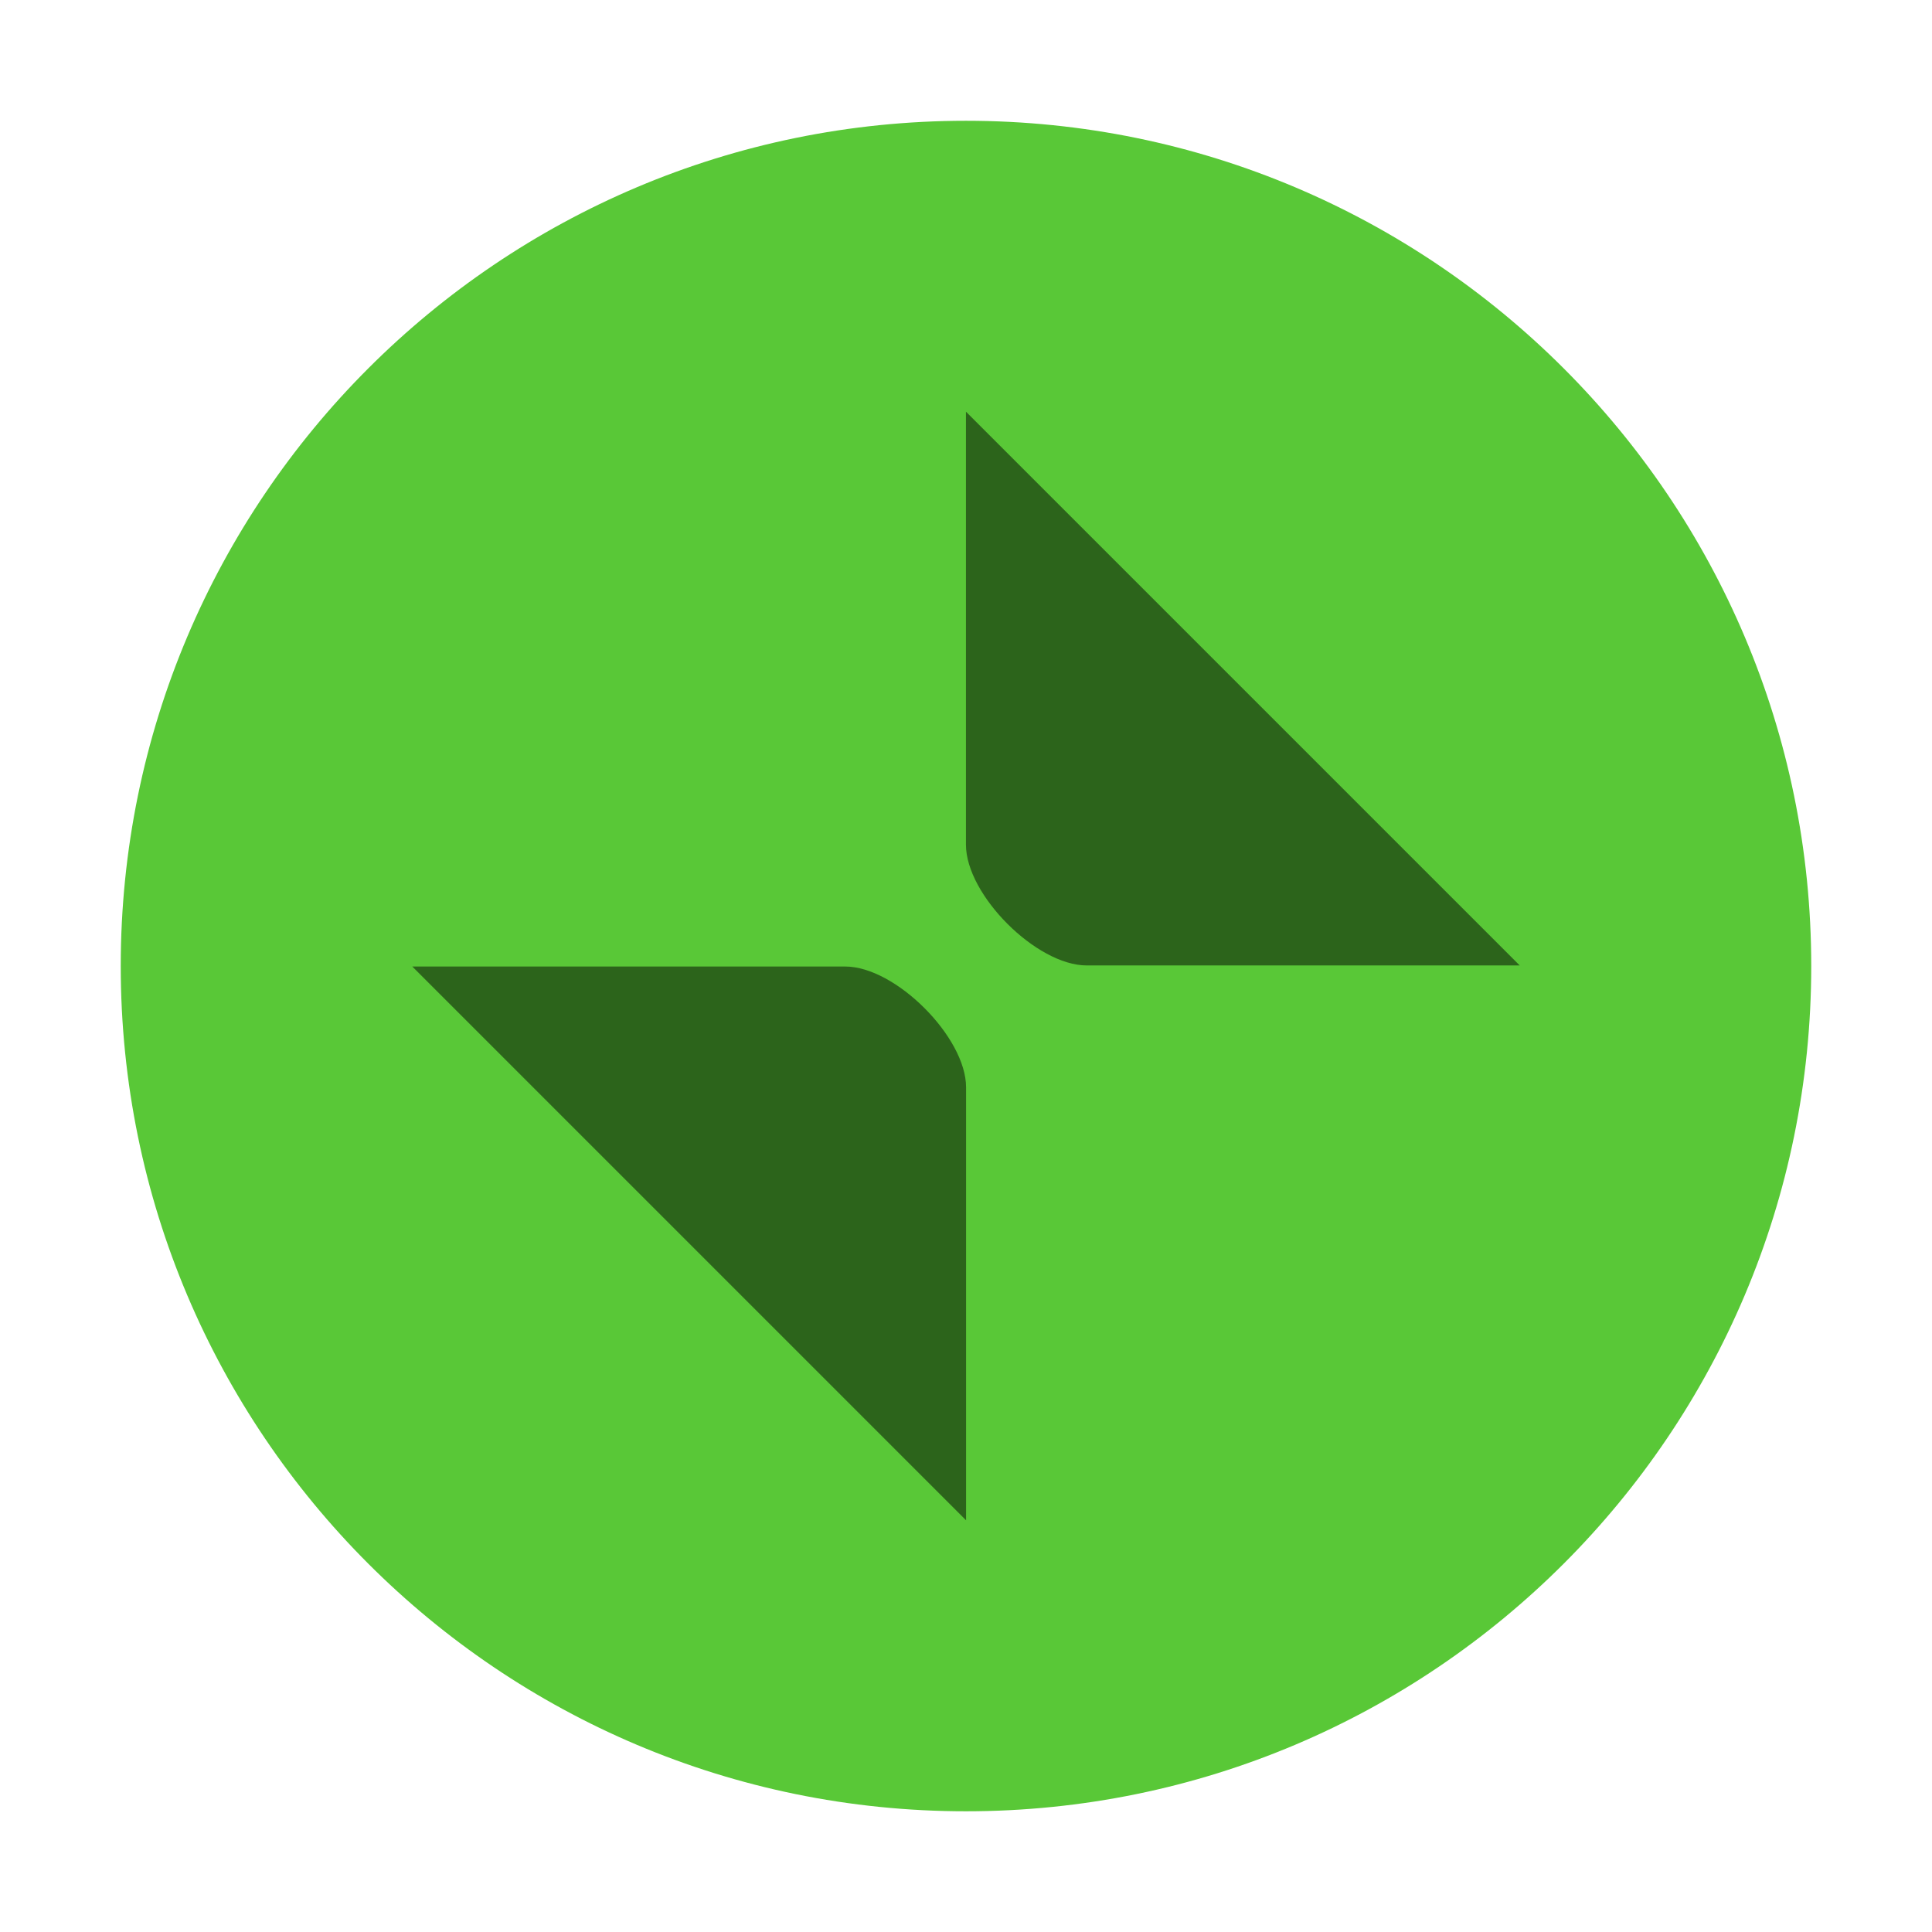
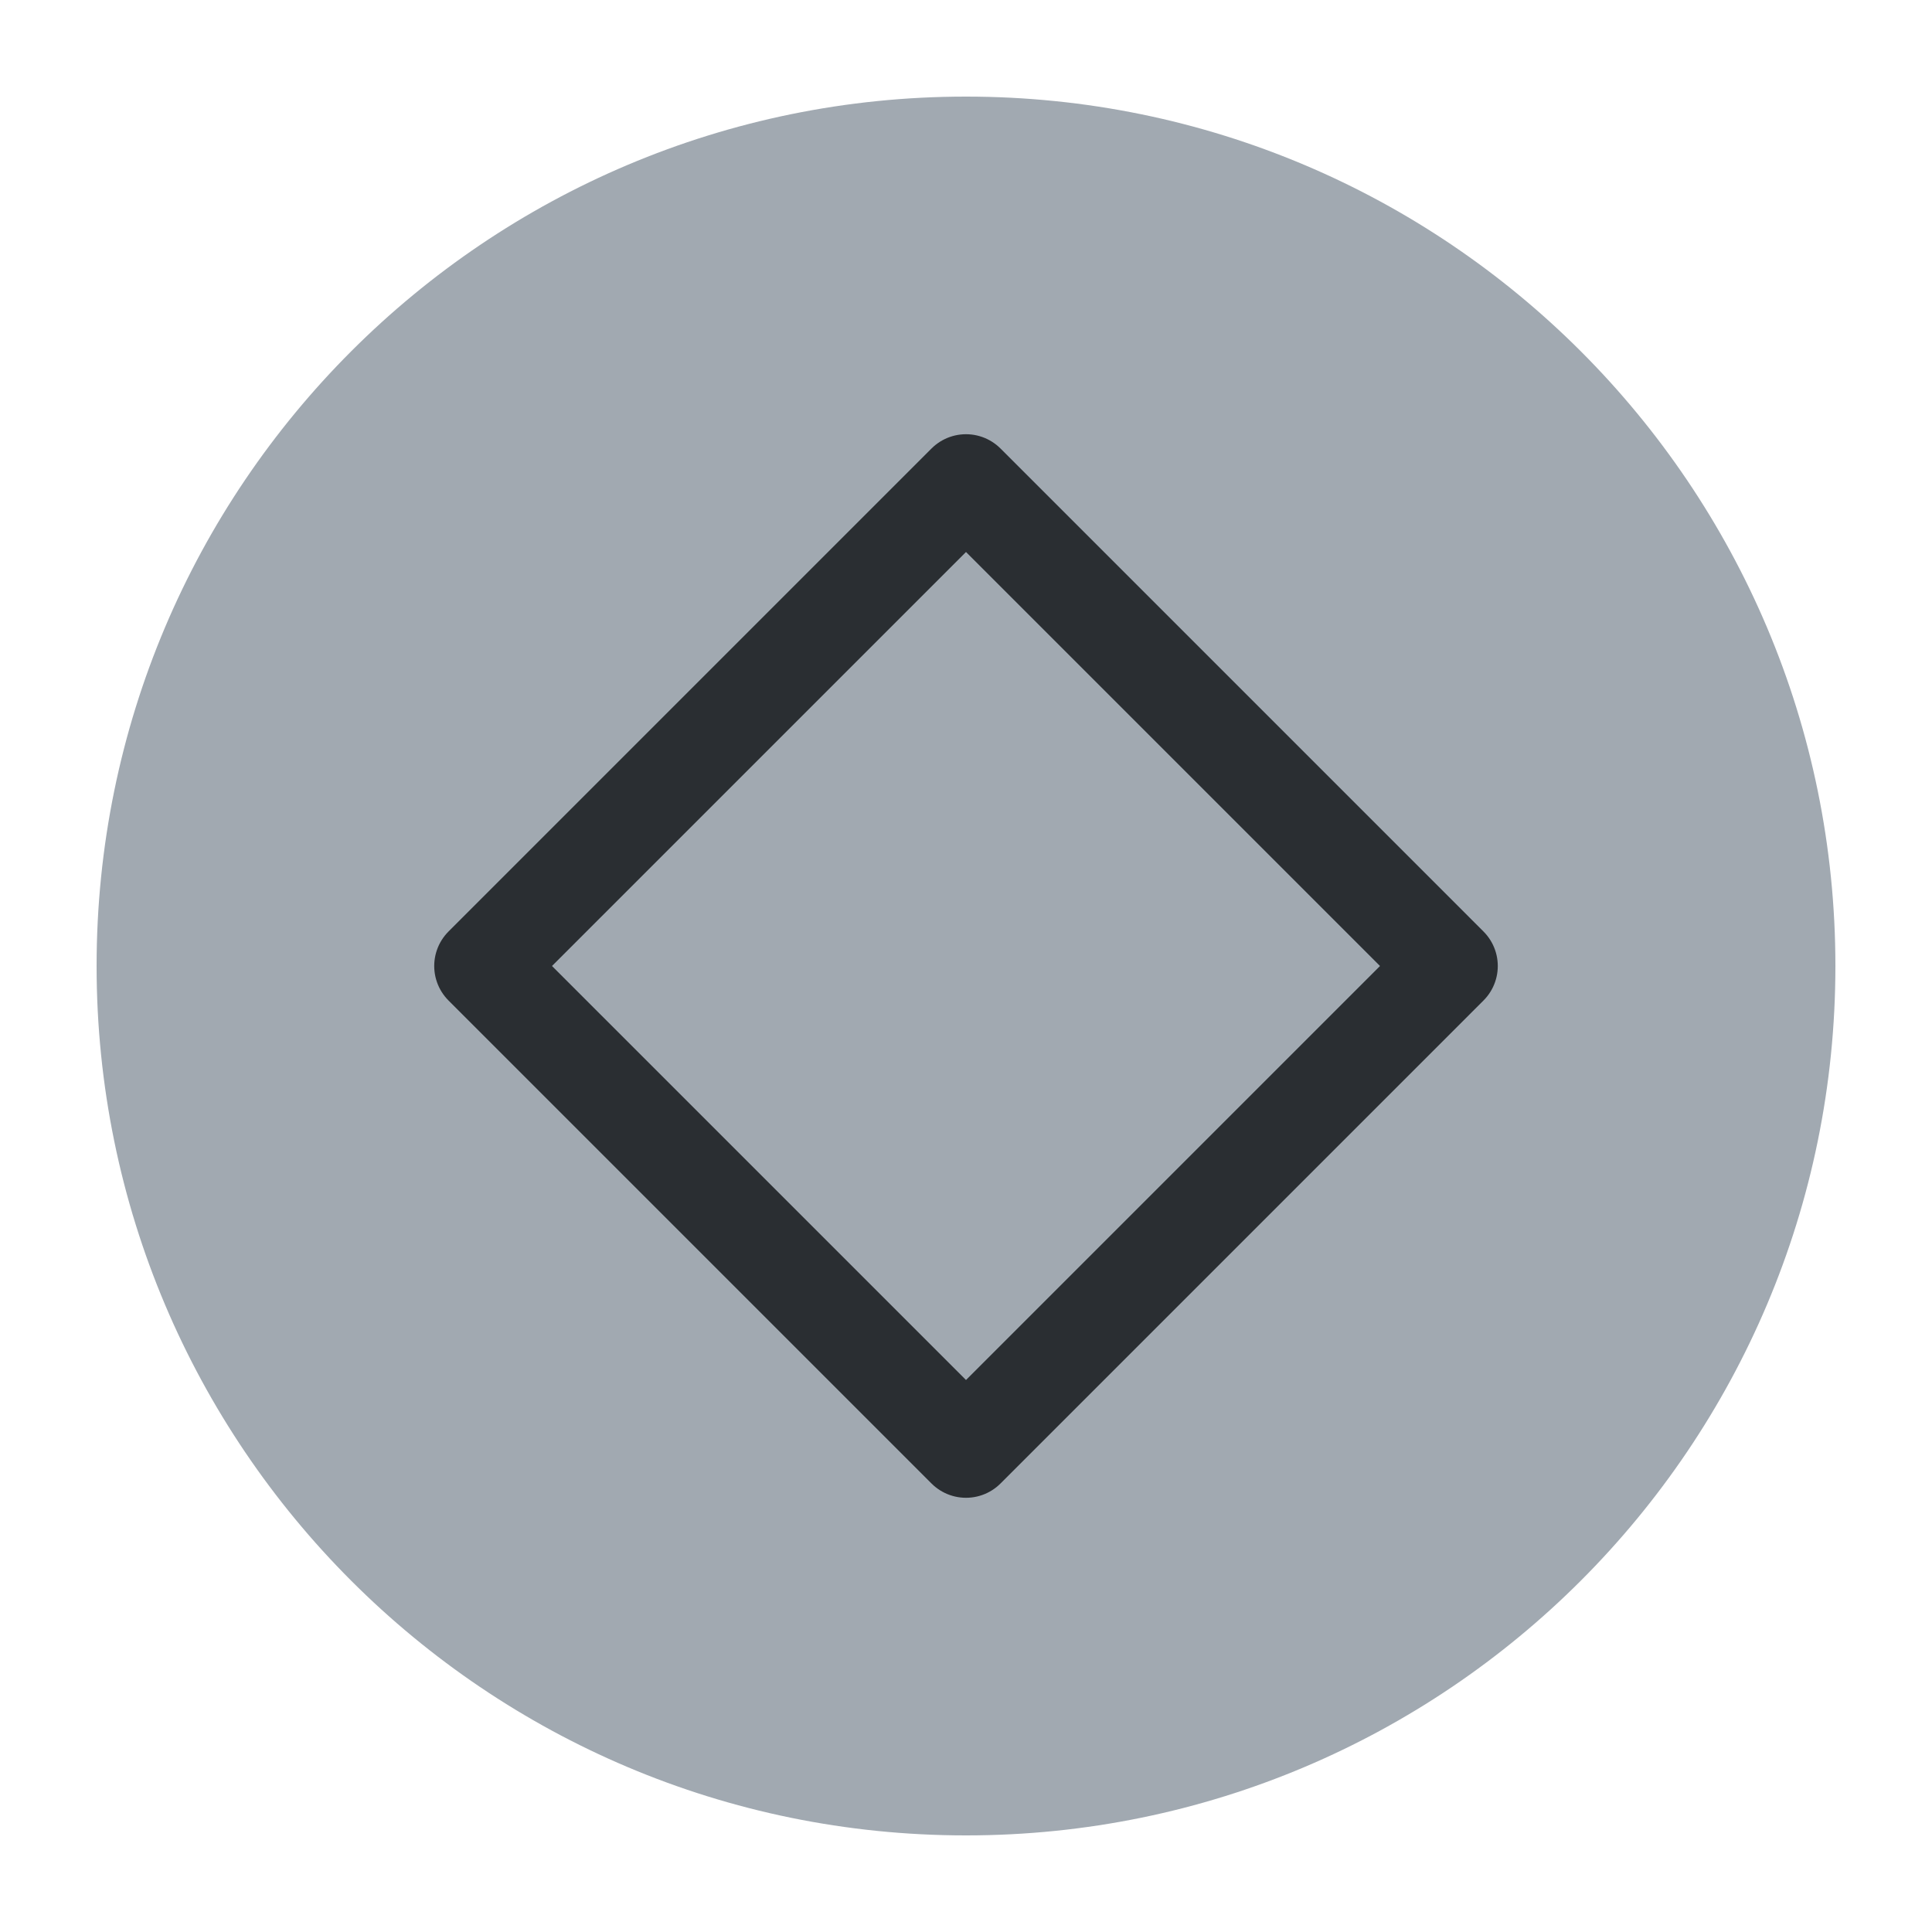
<svg xmlns="http://www.w3.org/2000/svg" viewBox="0 0 50 50" version="1.2" baseProfile="tiny">
  <defs>
</defs>
  <g fill="none" stroke="black" stroke-width="1" fill-rule="evenodd" stroke-linecap="square" stroke-linejoin="bevel">
-     <g fill="#000000" fill-opacity="1" stroke="none" transform="matrix(3.125,0,0,3.125,-978.125,676.993)" font-family="SF Pro" font-size="10" font-weight="400" font-style="normal" opacity="0">
-       <rect x="313" y="-216.638" width="16" height="16" />
+     <g fill="#a1a9b1" fill-opacity="1" stroke="none" transform="matrix(2.5,0,0,2.5,2.5,2.5)" font-family="Noto Sans" font-size="10" font-weight="400" font-style="normal">
+       <circle cx="9" cy="9" r="9" />
    </g>
-     <g fill="#59c837" fill-opacity="1" stroke="none" transform="matrix(3.125,0,0,3.125,-994.444,704.432)" font-family="SF Pro" font-size="10" font-weight="400" font-style="normal">
-       <path vector-effect="none" fill-rule="evenodd" d="M326.222,-210.418 C330.088,-210.418 333.222,-213.552 333.222,-217.418 C333.222,-221.284 330.088,-224.418 326.222,-224.418 C322.356,-224.418 319.222,-221.284 319.222,-217.418 C319.222,-213.552 322.356,-210.418 326.222,-210.418 " />
+     <g fill="none" stroke="#2a2e32" stroke-opacity="1" stroke-width="1.01" stroke-linecap="round" stroke-linejoin="round" transform="matrix(2.5,0,0,2.5,2.5,2.5)" font-family="Noto Sans" font-size="10" font-weight="400" font-style="normal">
+       <path vector-effect="none" fill-rule="evenodd" d="M4,9 L9,4 L14,9 L9,14 L4,9" />
    </g>
-     <g fill="#000000" fill-opacity="1" stroke="none" transform="matrix(3.125,0,0,3.125,-994.42,704.673)" font-family="SF Pro" font-size="10" font-weight="400" font-style="normal" opacity="0.5">
-       <path vector-effect="none" fill-rule="nonzero" d="M326.214,-222.086 L326.214,-218.5 C326.214,-218.084 326.798,-217.5 327.214,-217.5 L330.8,-217.5 L326.214,-222.086" />
-     </g>
-     <g fill="#000000" fill-opacity="1" stroke="none" transform="matrix(3.125,0,0,3.125,-994.42,704.673)" font-family="SF Pro" font-size="10" font-weight="400" font-style="normal" opacity="0.5">
-       <path vector-effect="none" fill-rule="nonzero" d="M326.215,-212.905 L326.215,-216.491 C326.215,-216.906 325.63,-217.491 325.215,-217.491 L321.629,-217.491 L326.215,-212.905" />
-     </g>
-     <g fill="none" stroke="#000000" stroke-opacity="1" stroke-width="1" stroke-linecap="square" stroke-linejoin="bevel" transform="matrix(1,0,0,1,0,0)" font-family="SF Pro" font-size="10" font-weight="400" font-style="normal">
+     <g fill="none" stroke="#000000" stroke-opacity="1" stroke-width="1" stroke-linecap="square" stroke-linejoin="bevel" transform="matrix(1,0,0,1,0,0)" font-family="Noto Sans" font-size="10" font-weight="400" font-style="normal">
</g>
  </g>
</svg>
